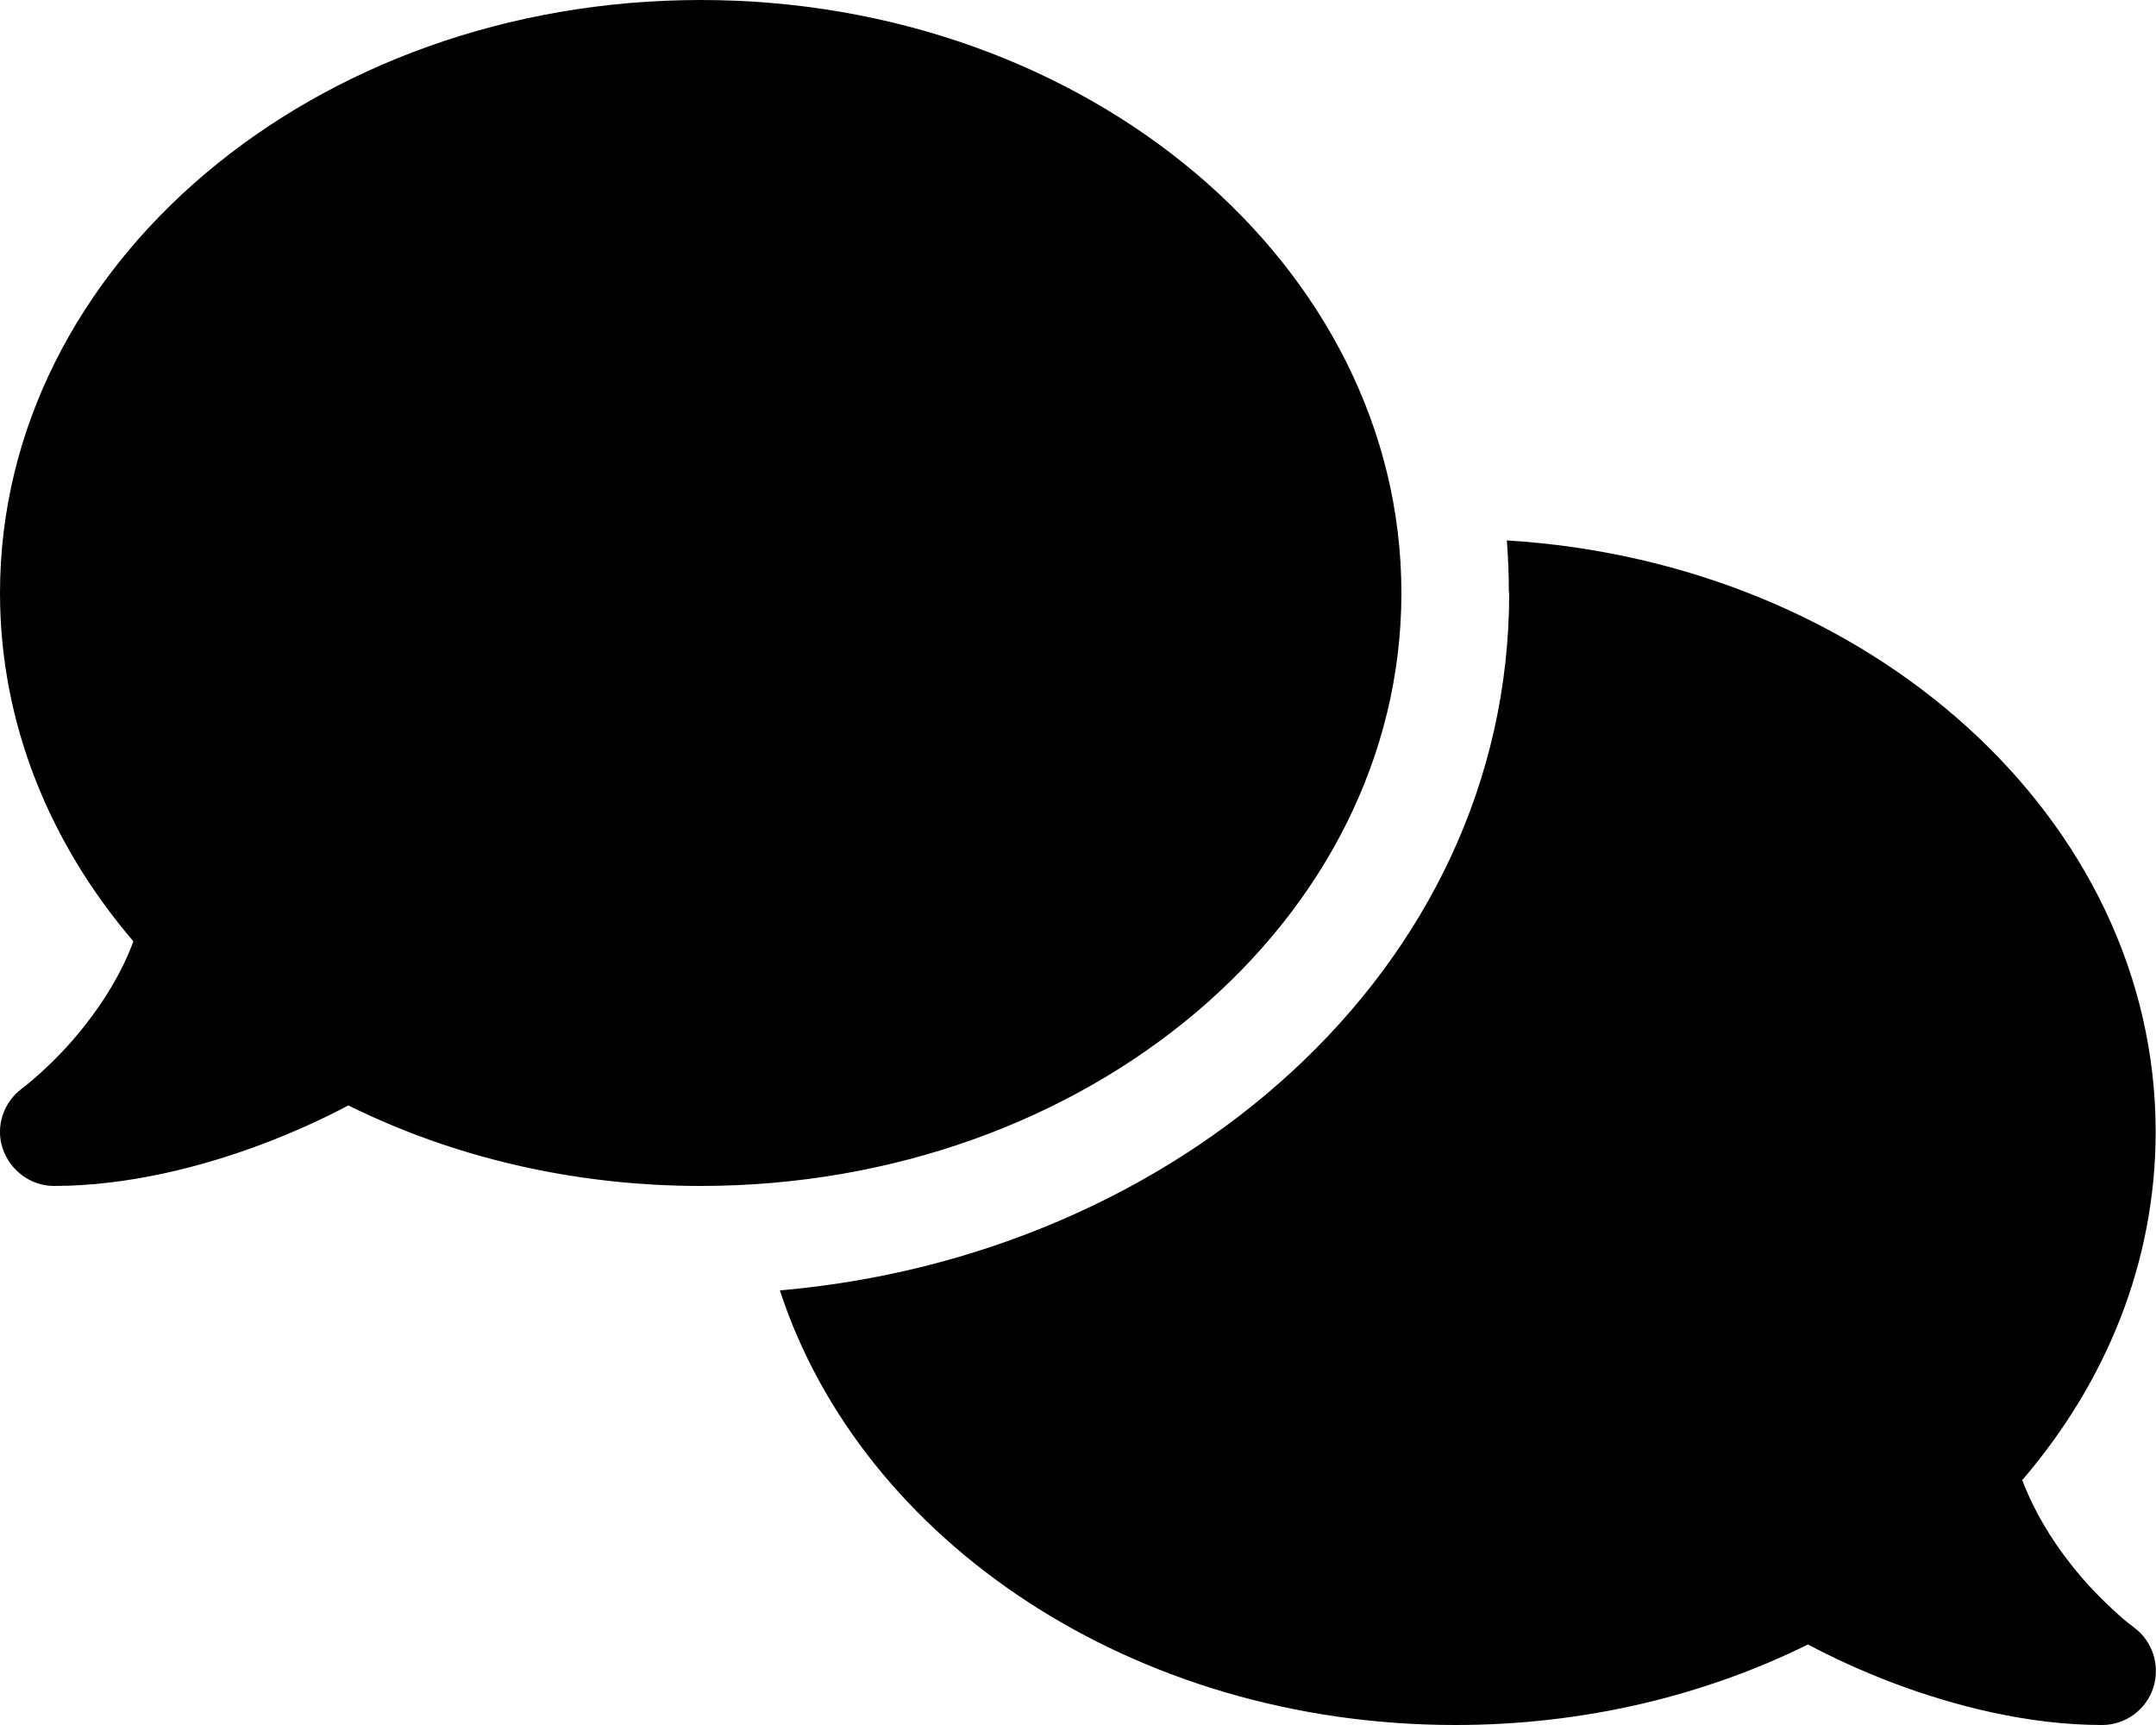
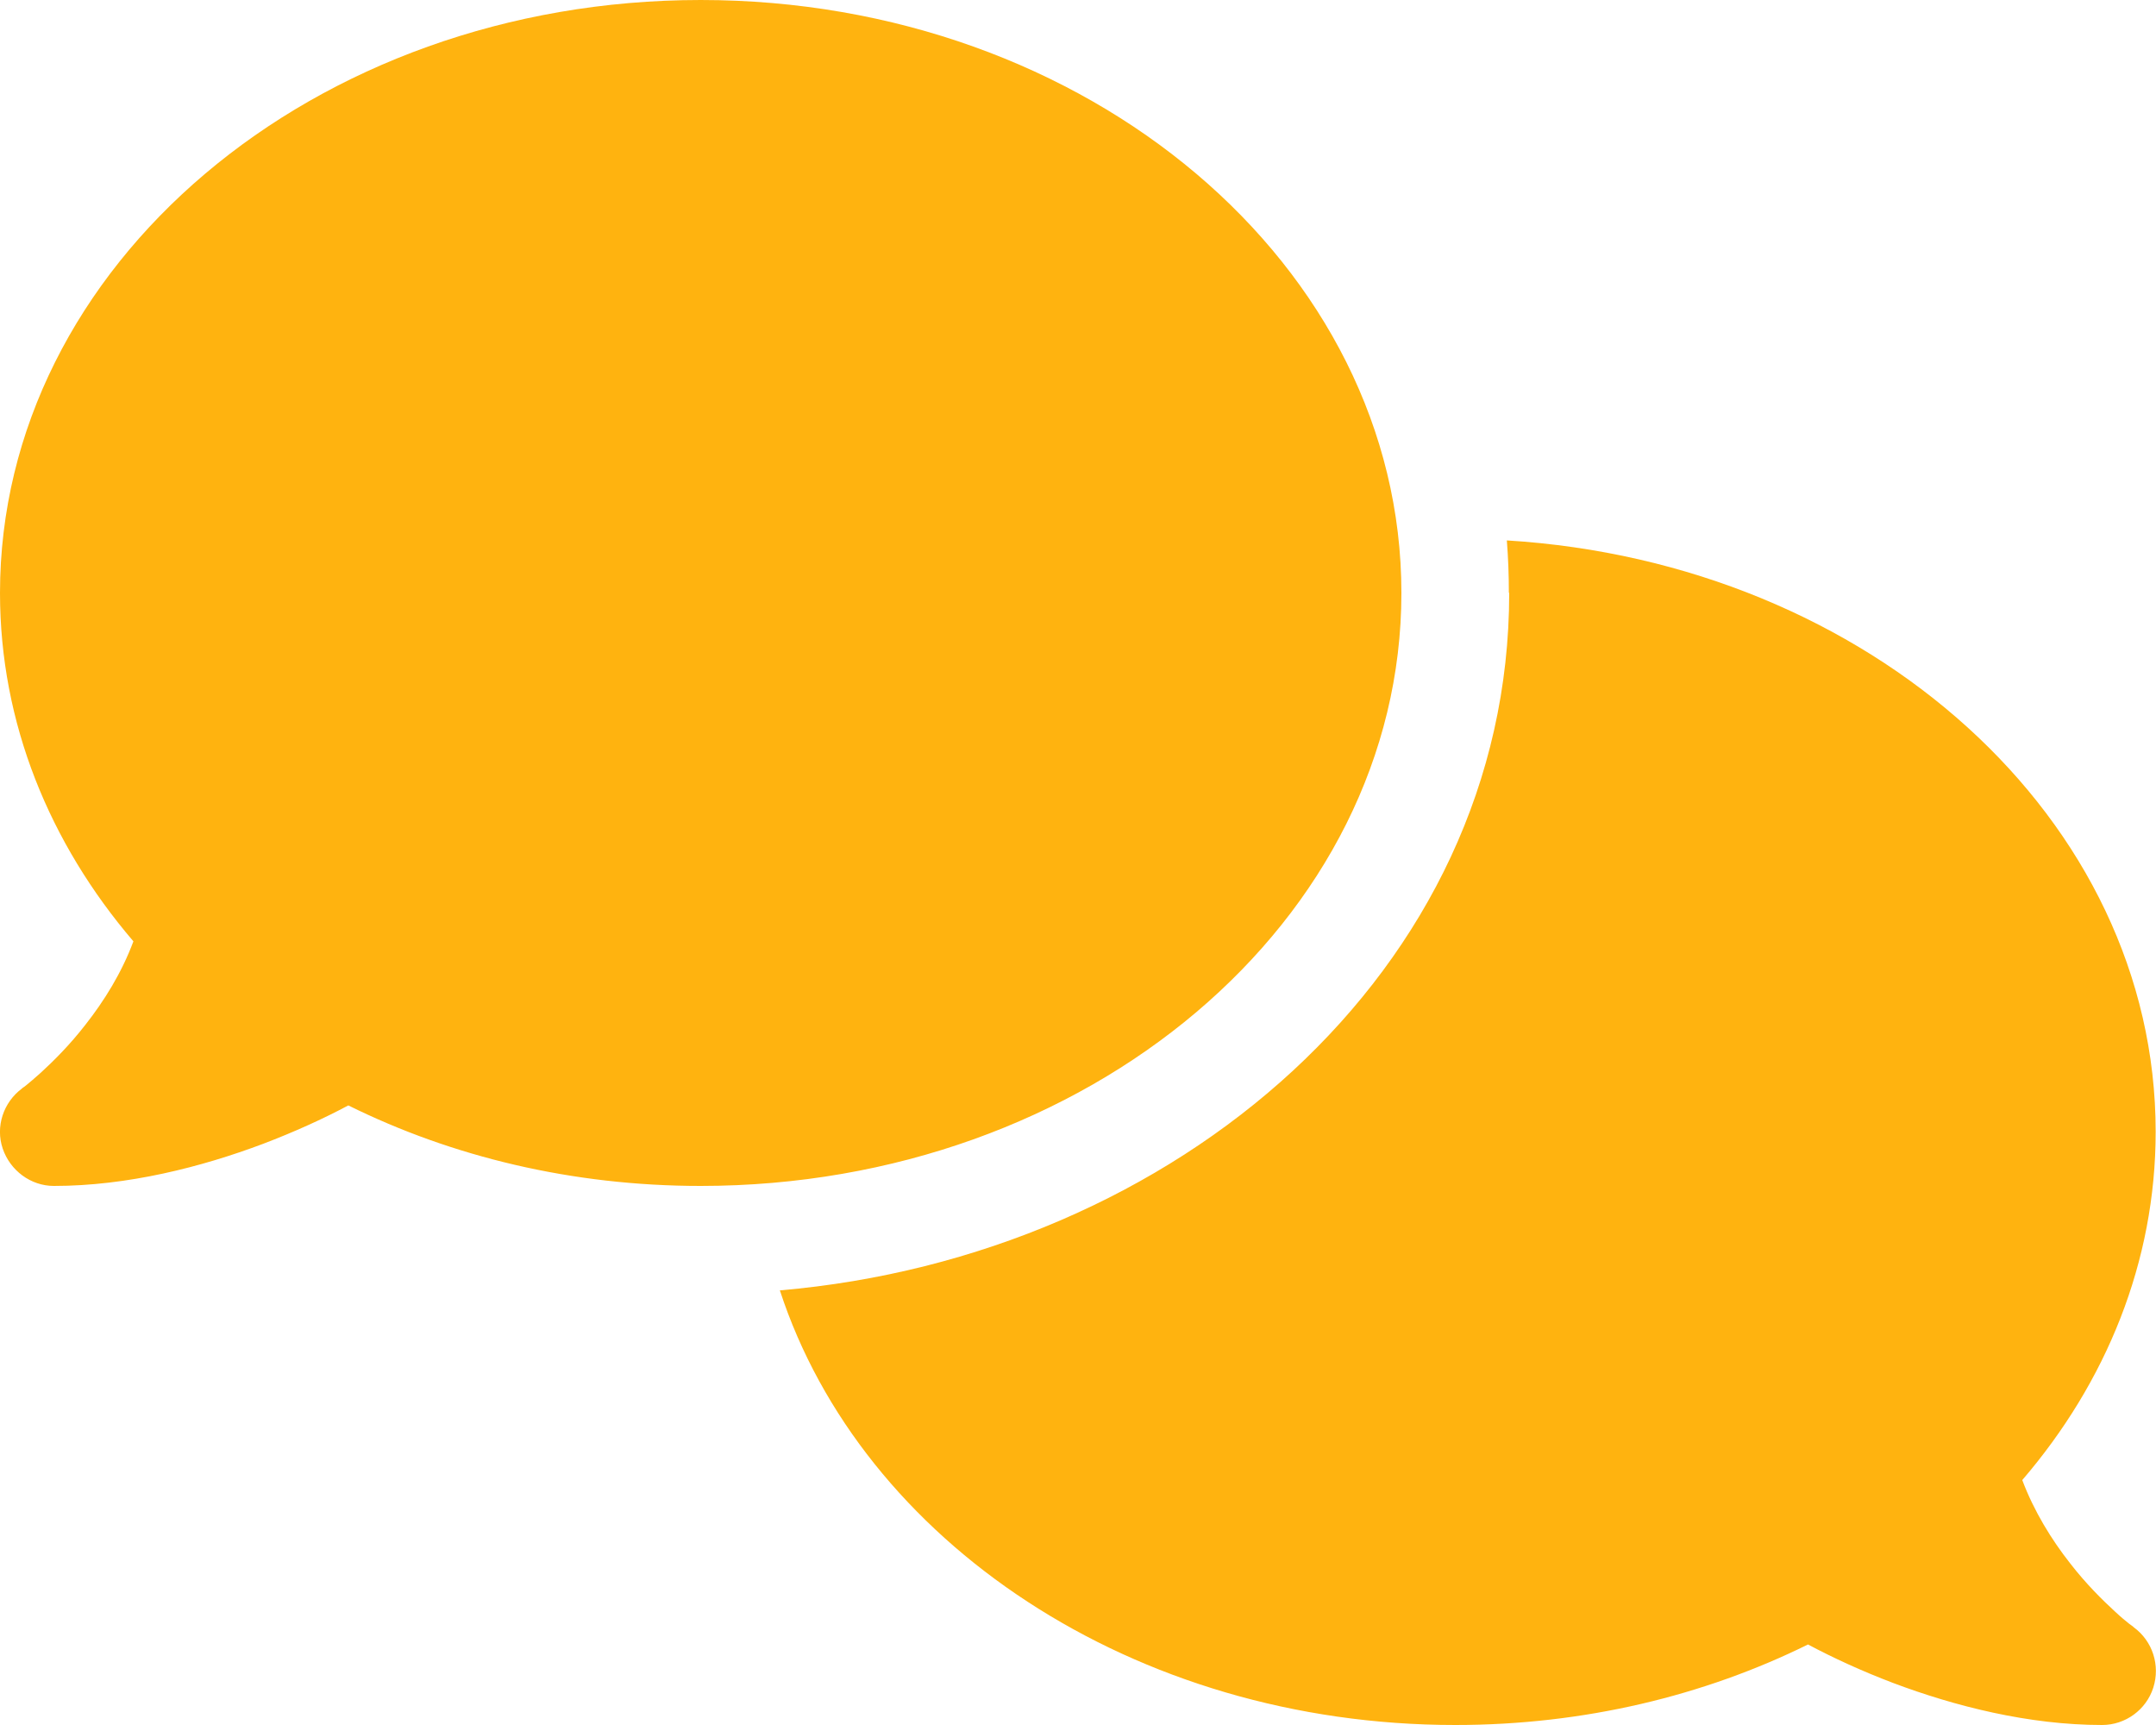
- <svg xmlns="http://www.w3.org/2000/svg" viewBox="0 0 640 512">
+ <svg xmlns="http://www.w3.org/2000/svg" fill="#ffb30f" viewBox="0 0 640 512">
  <path d="M208 352c114.9 0 208-78.8 208-176S322.9 0 208 0S0 78.8 0 176c0 38.6 14.7 74.3 39.6 103.4c-3.5 9.4-8.7 17.7-14.2 24.7c-4.8 6.2-9.7 11-13.3 14.3c-1.8 1.6-3.3 2.9-4.3 3.7c-.5 .4-.9 .7-1.1 .8l-.2 .2 0 0 0 0C1 327.2-1.4 334.4 .8 340.9S9.1 352 16 352c21.8 0 43.8-5.6 62.1-12.5c9.2-3.5 17.8-7.4 25.3-11.4C134.1 343.3 169.8 352 208 352zM448 176c0 112.3-99.1 196.9-216.5 207C255.8 457.4 336.4 512 432 512c38.2 0 73.9-8.7 104.7-23.9c7.5 4 16 7.9 25.2 11.4c18.3 6.9 40.3 12.5 62.1 12.5c6.9 0 13.1-4.5 15.2-11.1c2.1-6.6-.2-13.8-5.8-17.9l0 0 0 0-.2-.2c-.2-.2-.6-.4-1.1-.8c-1-.8-2.5-2-4.3-3.7c-3.6-3.3-8.5-8.1-13.3-14.3c-5.5-7-10.7-15.4-14.2-24.7c24.9-29 39.6-64.7 39.6-103.4c0-92.8-84.9-168.9-192.6-175.5c.4 5.1 .6 10.3 .6 15.5z" />
</svg>
